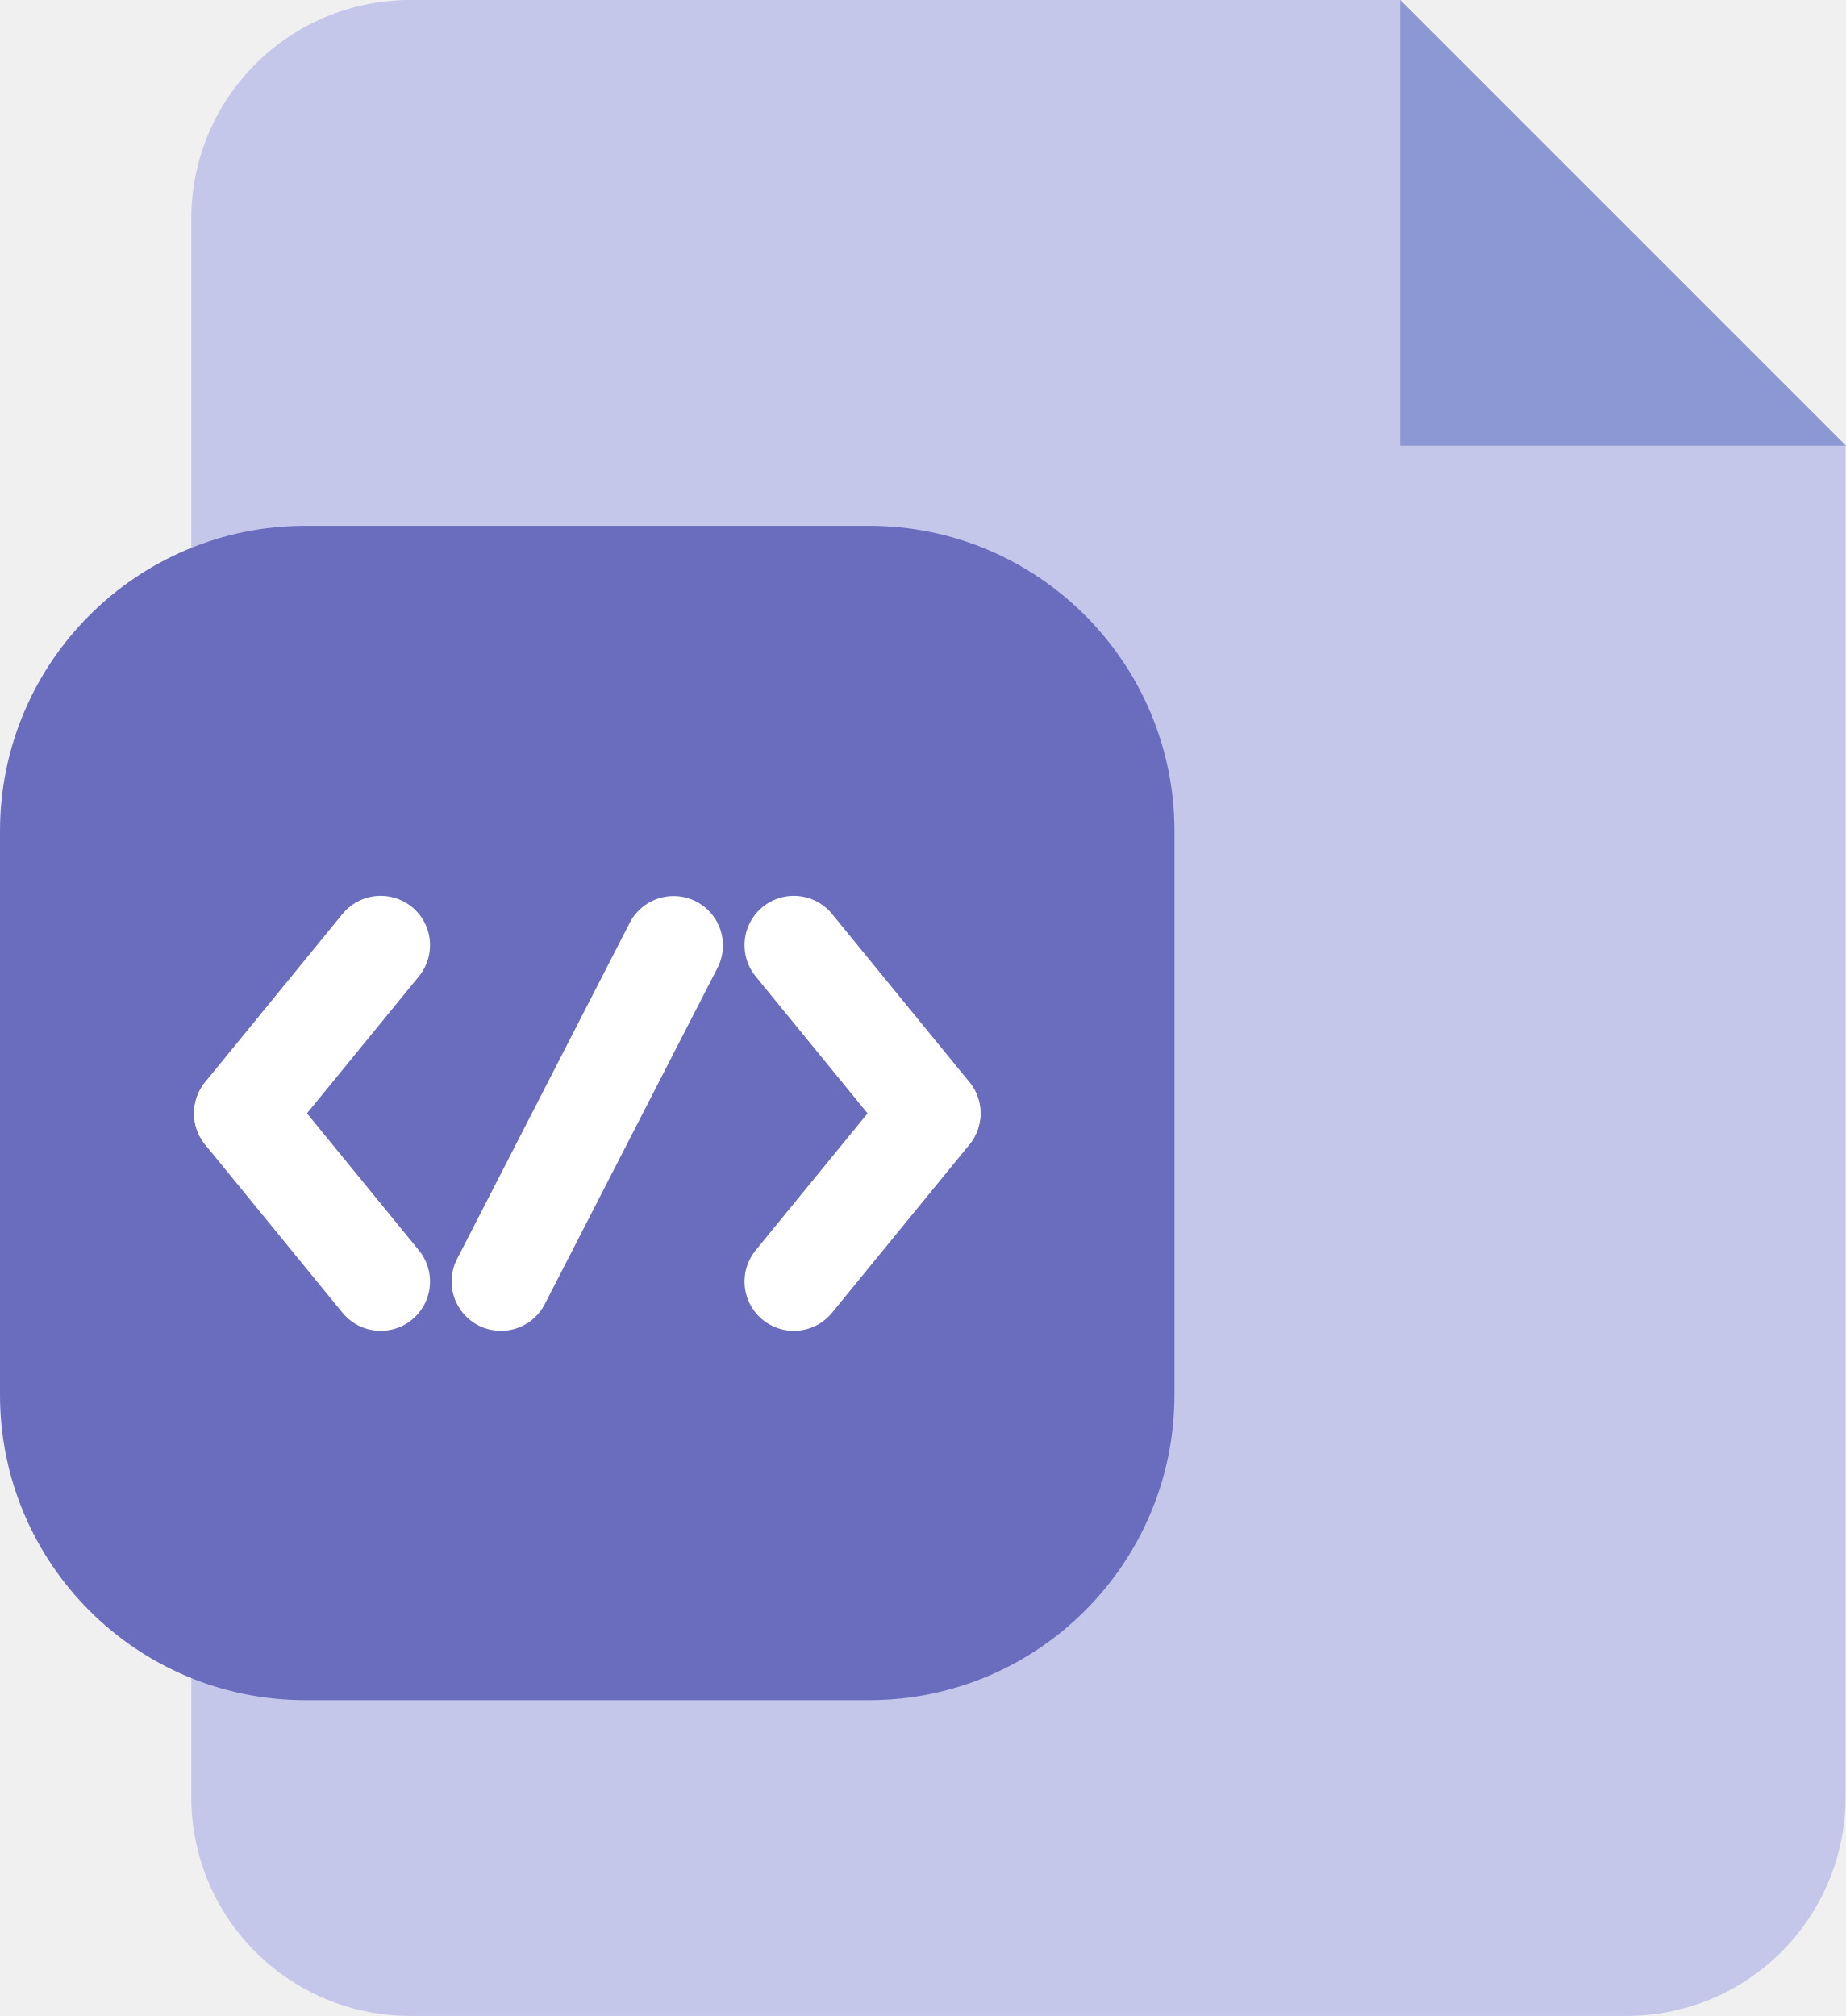
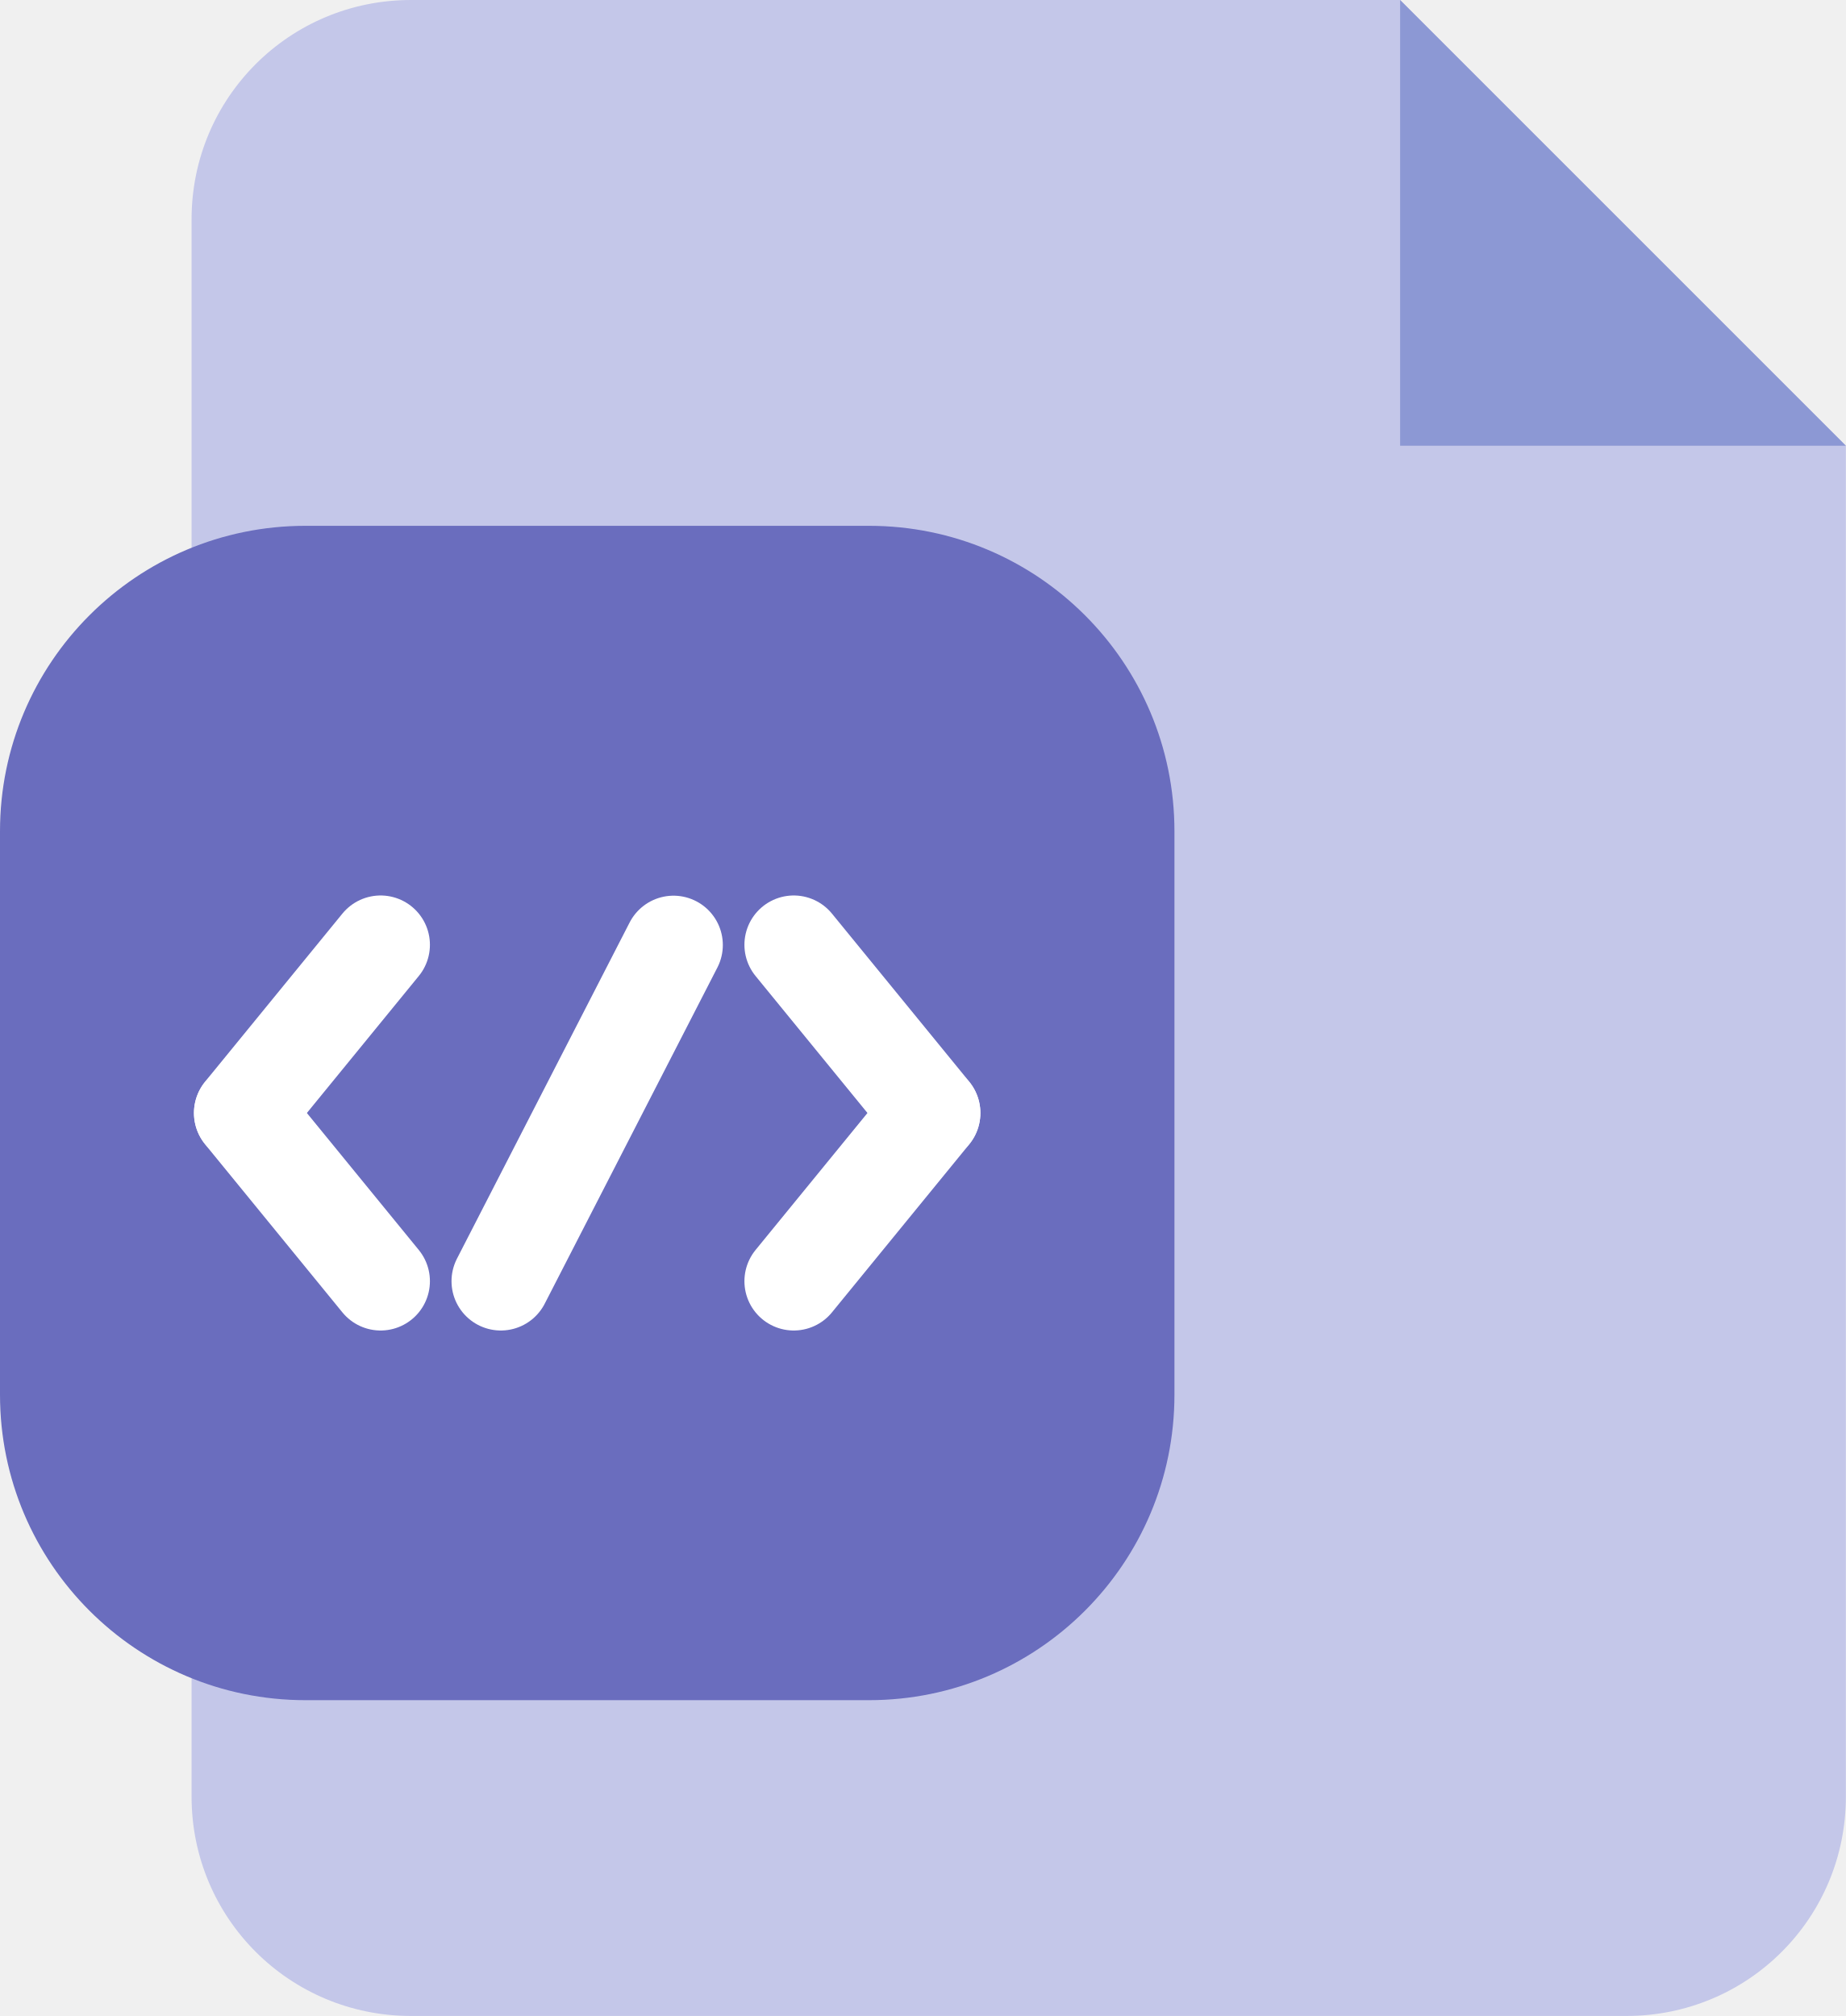
<svg xmlns="http://www.w3.org/2000/svg" width="35.556mm" height="38.835mm" version="1.1" viewBox="0 0 35.556 38.835">
-   <g transform="translate(135.5 -1.5631)">
-     <path d="m-127.59 1.563c-2.341 0-4.226 1.885-4.226 4.226v30.382c0 2.341 1.885 4.226 4.226 4.226h23.413c2.341 0 4.226-1.885 4.226-4.226v-26.022l-8.586-8.586z" style="fill-rule:evenodd;fill:#c4c7e9;paint-order:normal" />
-     <rect x="-135.5" y="11.692" width="22.622" height="22.622" rx="5.884" ry="5.884" style="fill-rule:evenodd;fill:#6a6dbe;paint-order:stroke markers fill" />
-     <path d="m-108.53 1.563v8.586h8.586" style="fill-rule:evenodd;fill:#8c98d4;paint-order:normal" />
-     <g transform="translate(-156.42 -162.05)" style="stroke-width:1.9">
-       <path d="m28.253 181.82-2.645 3.238" style="fill-rule:evenodd;fill:#dce2ea;stroke-linecap:round;stroke-linejoin:round;stroke-width:1.9;stroke:#fff" />
-       <path d="m28.253 188.3-2.645-3.238" style="fill-rule:evenodd;fill:#dce2ea;stroke-linecap:round;stroke-linejoin:round;stroke-width:1.9;stroke:#fff" />
-       <path d="m36.211 181.82 2.645 3.238" style="fill-rule:evenodd;fill:#dce2ea;stroke-linecap:round;stroke-linejoin:round;stroke-width:1.9;stroke:#fff" />
-       <path d="m36.211 188.3 2.645-3.238" style="fill-rule:evenodd;fill:#dce2ea;stroke-linecap:round;stroke-linejoin:round;stroke-width:1.9;stroke:#fff" />
-       <path d="m30.569 188.3 3.326-6.476" style="fill-rule:evenodd;fill:#dce2ea;stroke-linecap:round;stroke-linejoin:round;stroke-width:1.9;stroke:#fff" />
-     </g>
+   <path d="m7.916 0c-2.341 0-4.226 1.885-4.226 4.226v30.382c0 2.341 1.885 4.226 4.226 4.226h23.413c2.341 0 4.226-1.885 4.226-4.226v-26.022l-8.586-8.586z" style="fill-rule:evenodd;fill:#c4c7e9;paint-order:normal" />
+   <rect y="10.129" width="22.622" height="22.622" rx="5.884" ry="5.884" style="fill-rule:evenodd;fill:#6a6dbe;paint-order:stroke markers fill" />
+   <path d="m26.969 0v8.586h8.586" style="fill-rule:evenodd;fill:#8c98d4;paint-order:normal" />
+   <g transform="translate(-20.922 -163.62)" style="stroke-width:1.9">
+     <path d="m28.253 181.82-2.645 3.238" style="fill-rule:evenodd;fill:#dce2ea;stroke-linecap:round;stroke-linejoin:round;stroke-width:1.9;stroke:#fff" />
+     <path d="m28.253 188.3-2.645-3.238" style="fill-rule:evenodd;fill:#dce2ea;stroke-linecap:round;stroke-linejoin:round;stroke-width:1.9;stroke:#fff" />
+     <path d="m36.211 181.82 2.645 3.238" style="fill-rule:evenodd;fill:#dce2ea;stroke-linecap:round;stroke-linejoin:round;stroke-width:1.9;stroke:#fff" />
+     <path d="m36.211 188.3 2.645-3.238" style="fill-rule:evenodd;fill:#dce2ea;stroke-linecap:round;stroke-linejoin:round;stroke-width:1.9;stroke:#fff" />
+     <path d="m30.569 188.3 3.326-6.476" style="fill-rule:evenodd;fill:#dce2ea;stroke-linecap:round;stroke-linejoin:round;stroke-width:1.9;stroke:#fff" />
  </g>
</svg>
